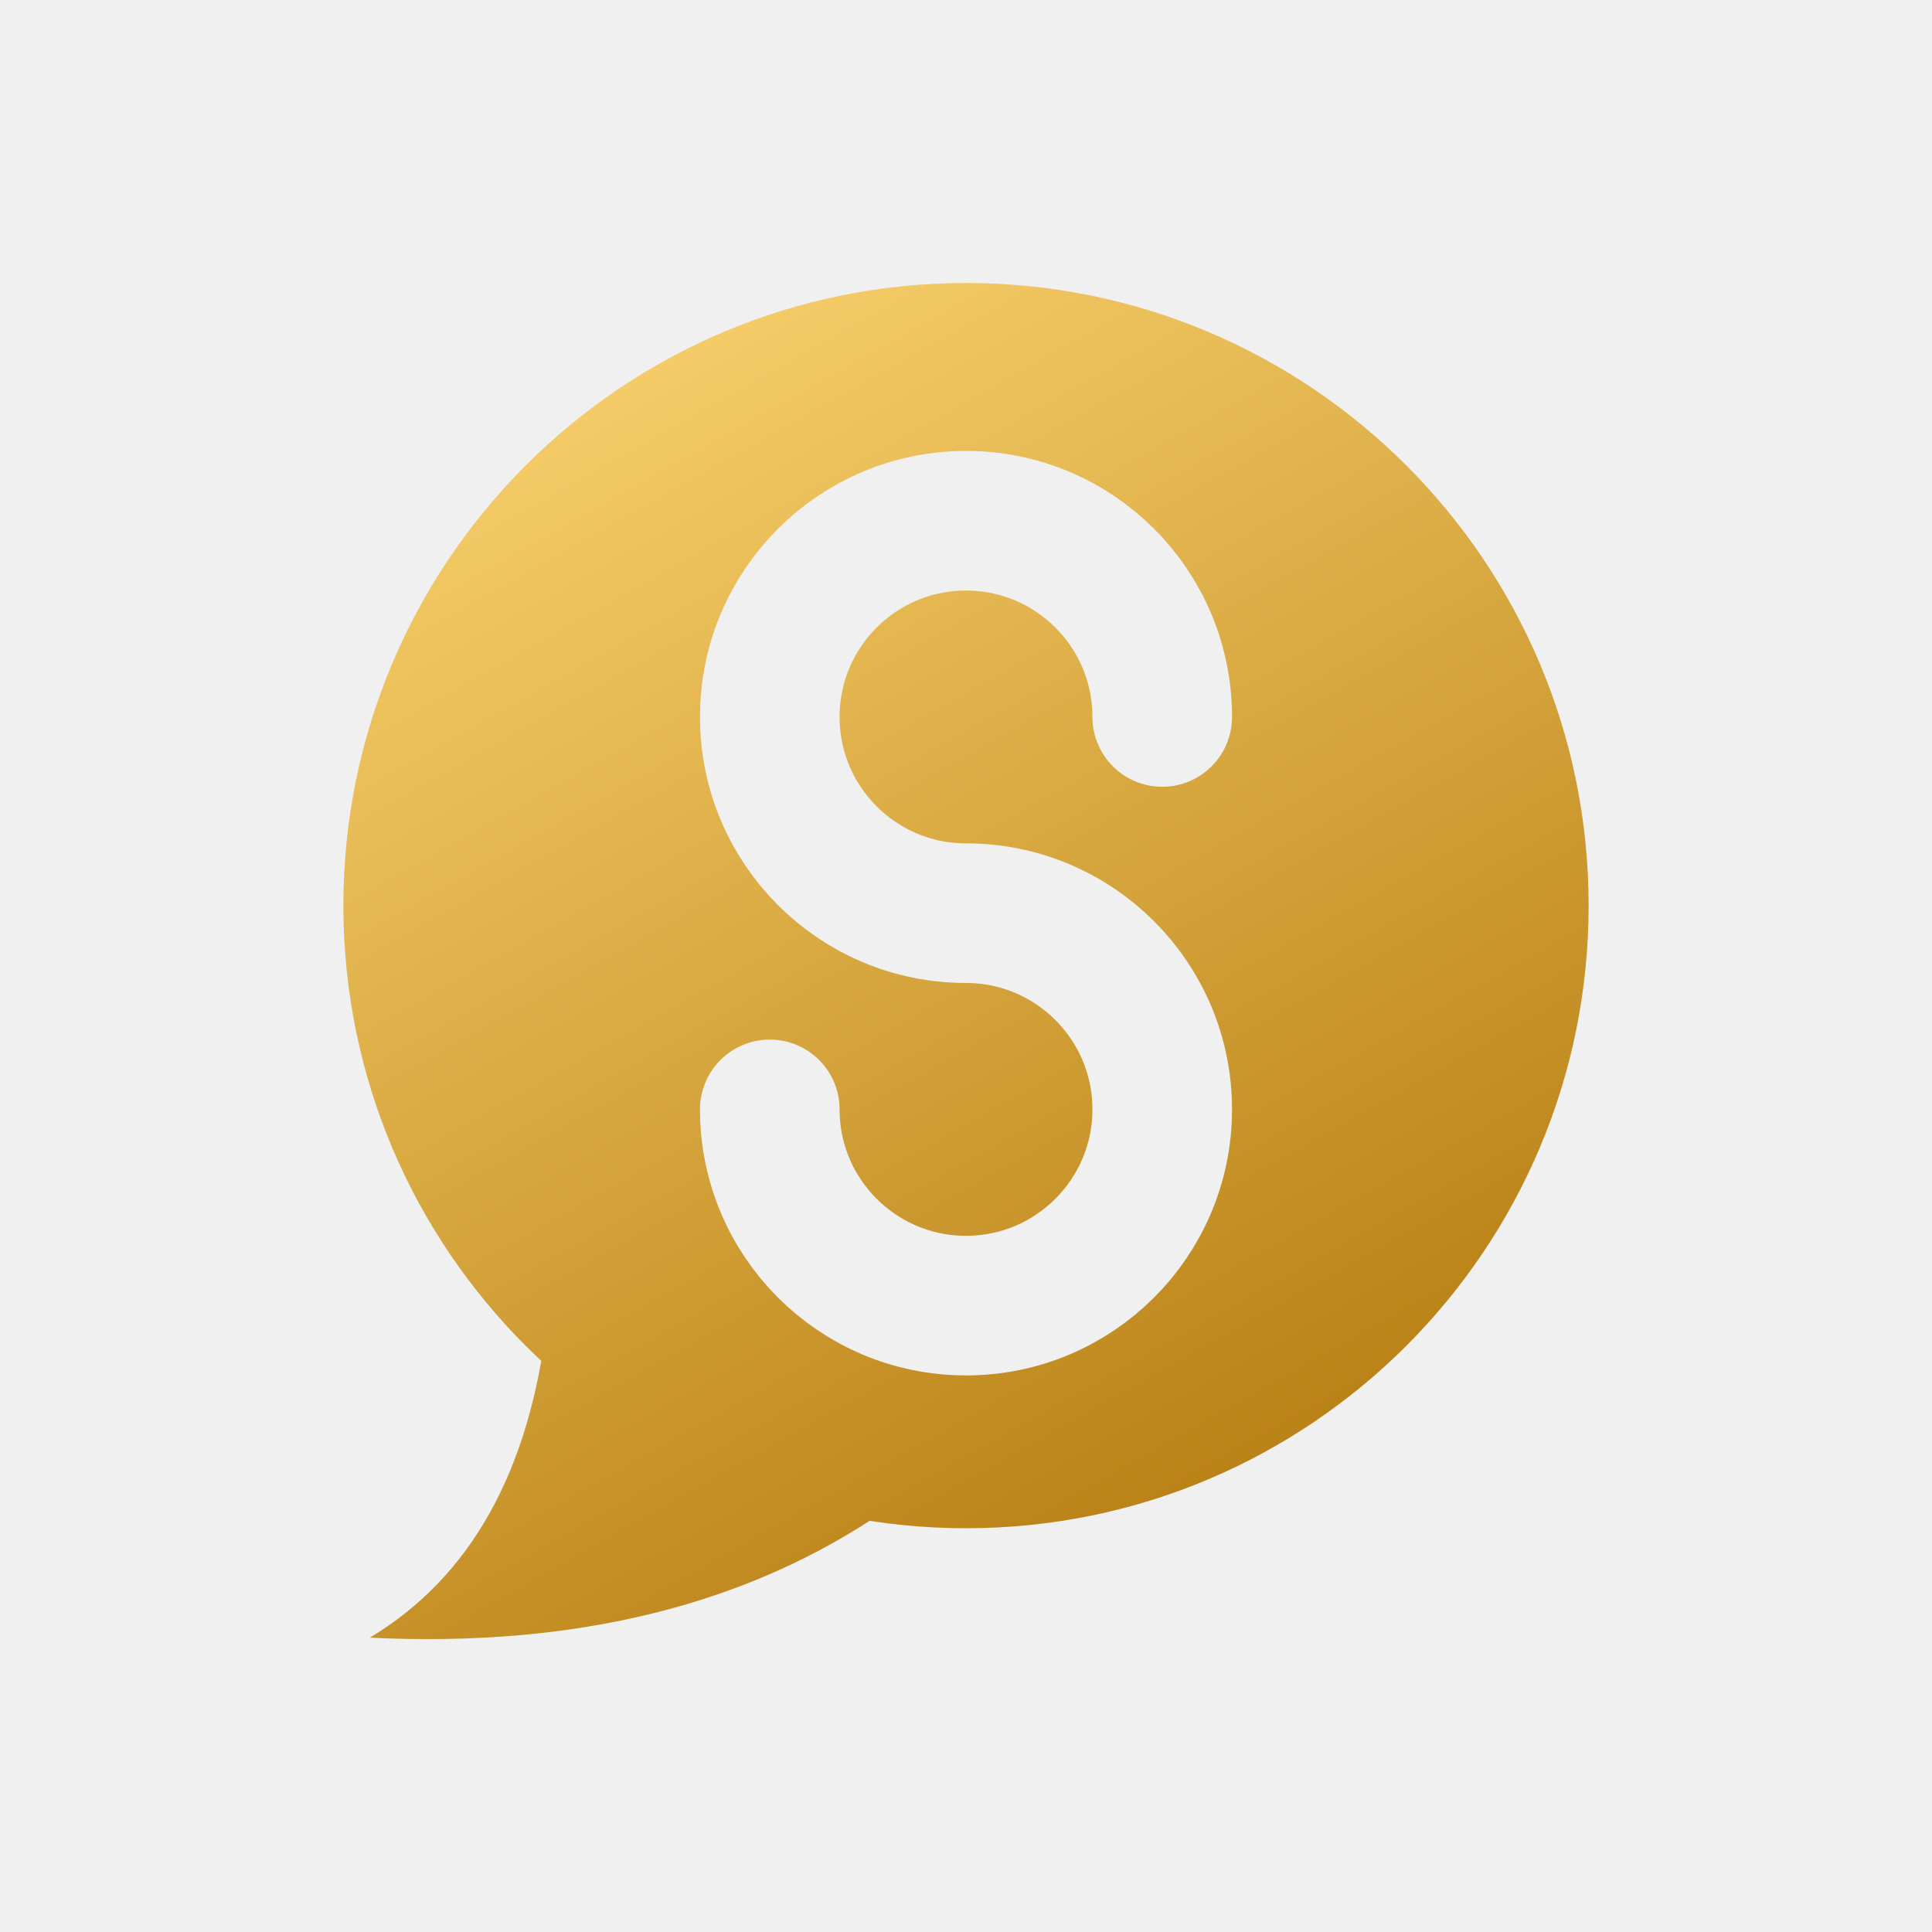
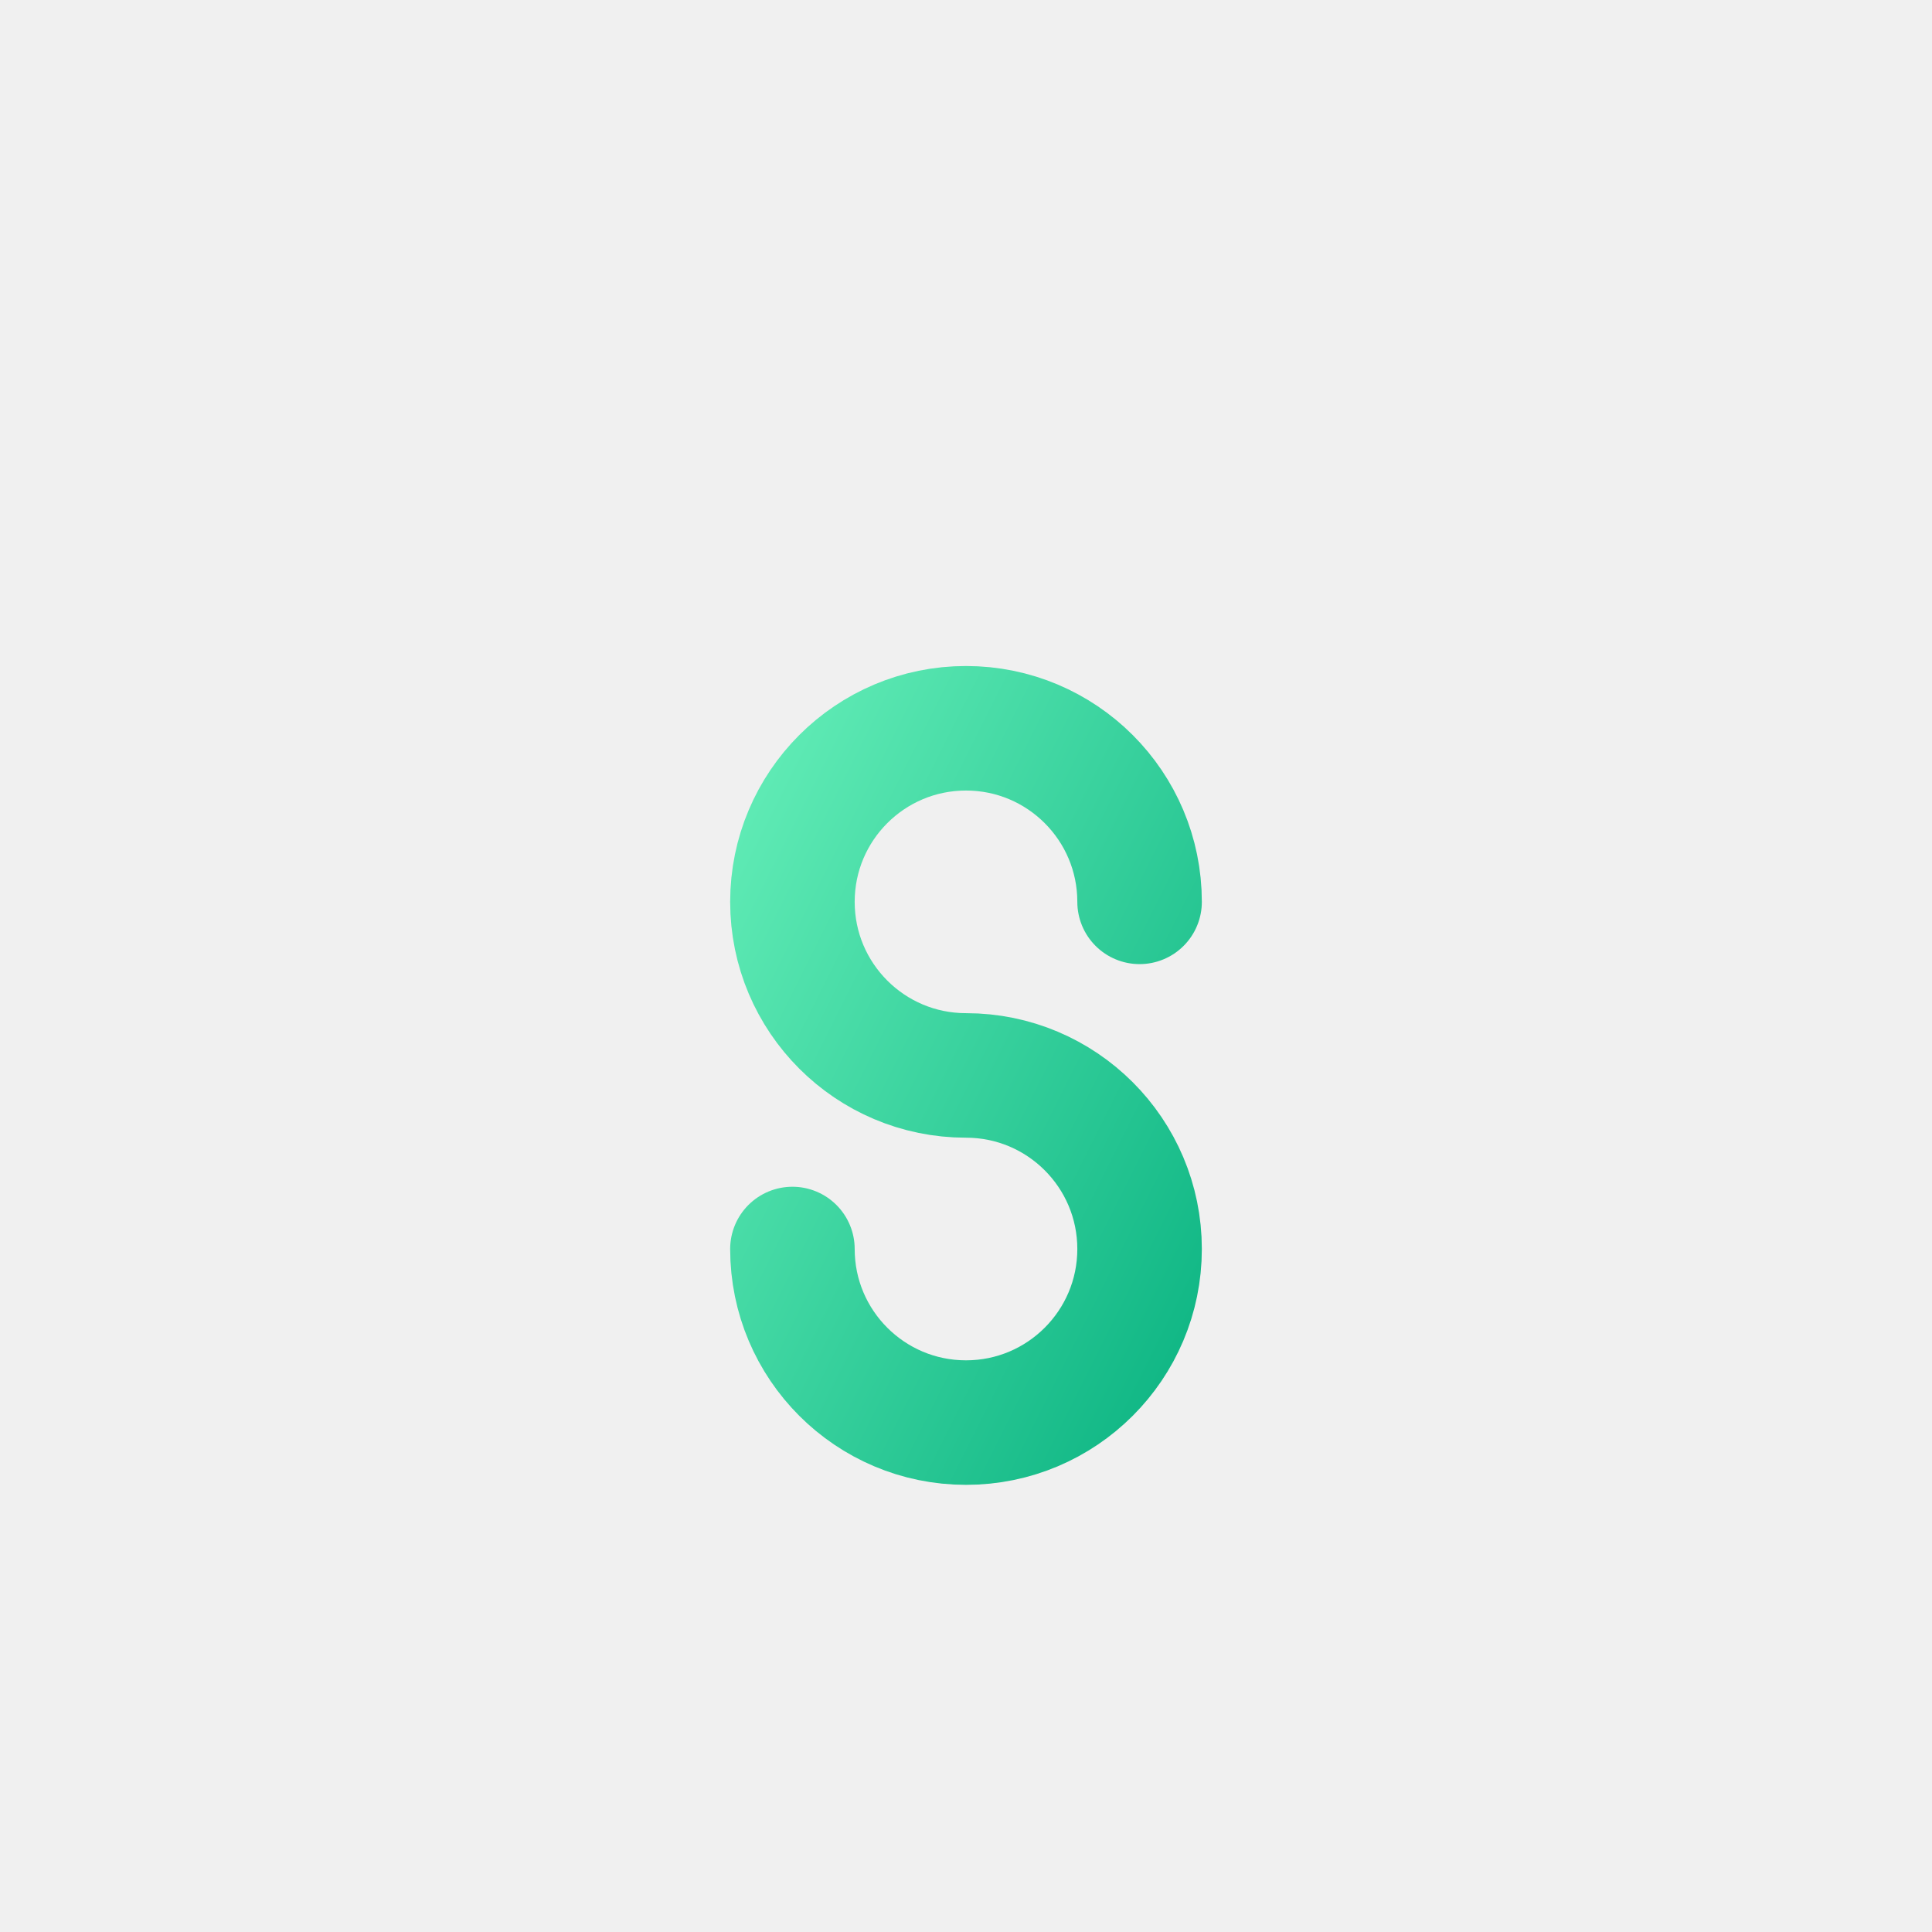
<svg xmlns="http://www.w3.org/2000/svg" viewBox="0 0 1024 1024" width="1024" height="1024">
  <defs>
    <linearGradient id="bg" x1="0" y1="0" x2="1" y2="1">
-       <stop offset="0" stop-color="#26357F" />
-       <stop offset="1" stop-color="#0B1030" />
+       <stop offset="0" stop-color="#19C98F" />
+       <stop offset="1" stop-color="#067A57" />
    </linearGradient>
-     <linearGradient id="gold" gradientUnits="userSpaceOnUse" x1="300" y1="170" x2="700" y2="880">
-       <stop offset="0" stop-color="#F8D06C" />
-       <stop offset="1" stop-color="#B0760A" />
+     <linearGradient id="soft" x1="0" y1="0" x2="1" y2="1">
+       <stop offset="0" stop-color="#5EEAB4" />
+       <stop offset="1" stop-color="#12B886" />
    </linearGradient>
  </defs>
-   <mask id="cut" maskUnits="userSpaceOnUse" x="0" y="0" width="1024" height="1024">
-     <rect width="1024" height="1024" fill="#fff" />
-     <path d="M616 380 A104 104 0 1 0 512 484 A104 104 0 1 1 408 588" fill="none" stroke="#000" stroke-width="74" stroke-linecap="round" />
-   </mask>
-   <g transform="translate(512 512) scale(1.0) translate(-512 -512)">
-     <g fill="url(#gold)" mask="url(#cut)">
-       <circle cx="512" cy="480" r="330" />
-       <path d="M290 700 Q276 820 196 868 Q360 876 470 800 Z" />
-     </g>
+   <g transform="translate(512 512) scale(1.0) translate(-512 -512)" fill="none" stroke="url(#soft)" stroke-linecap="round">
+     <path d="M392 288 H632" stroke-width="66" />
+     <path d="M604 478 A92 92 0 1 0 512 570 A92 92 0 1 1 420 662" stroke-width="66" />
  </g>
</svg>
